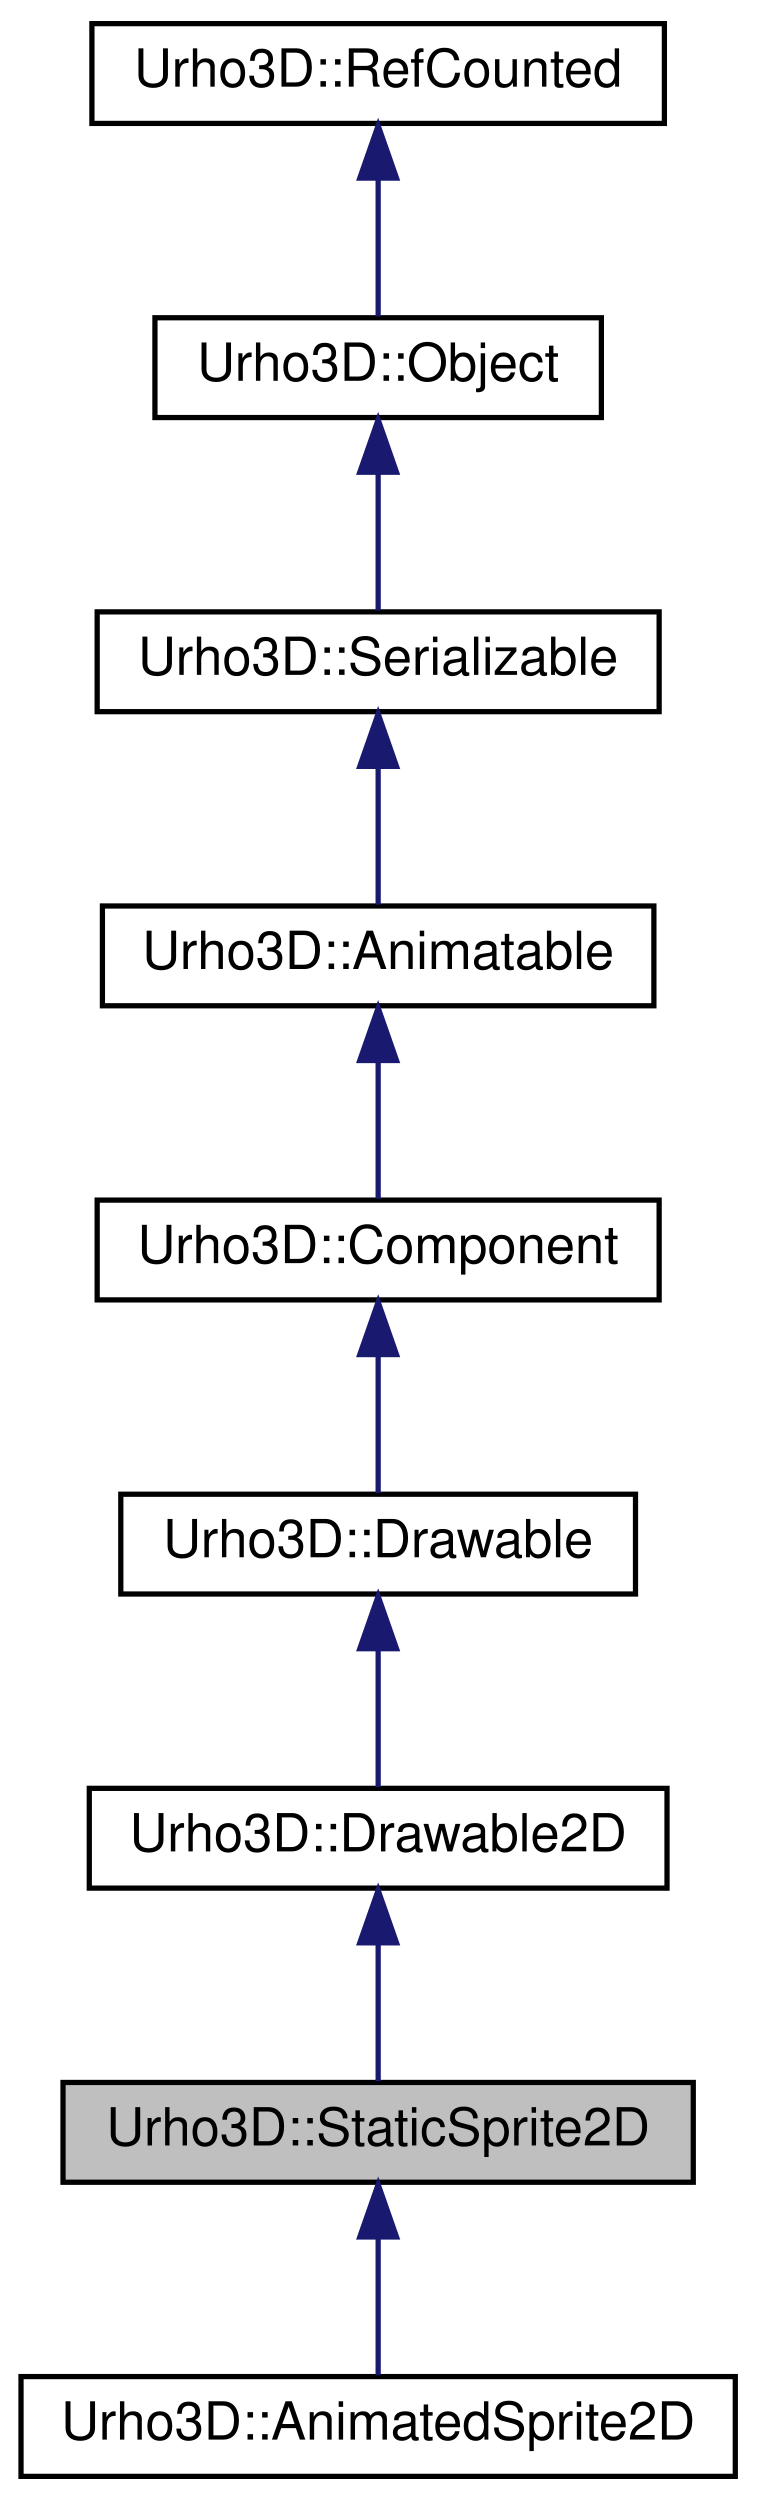
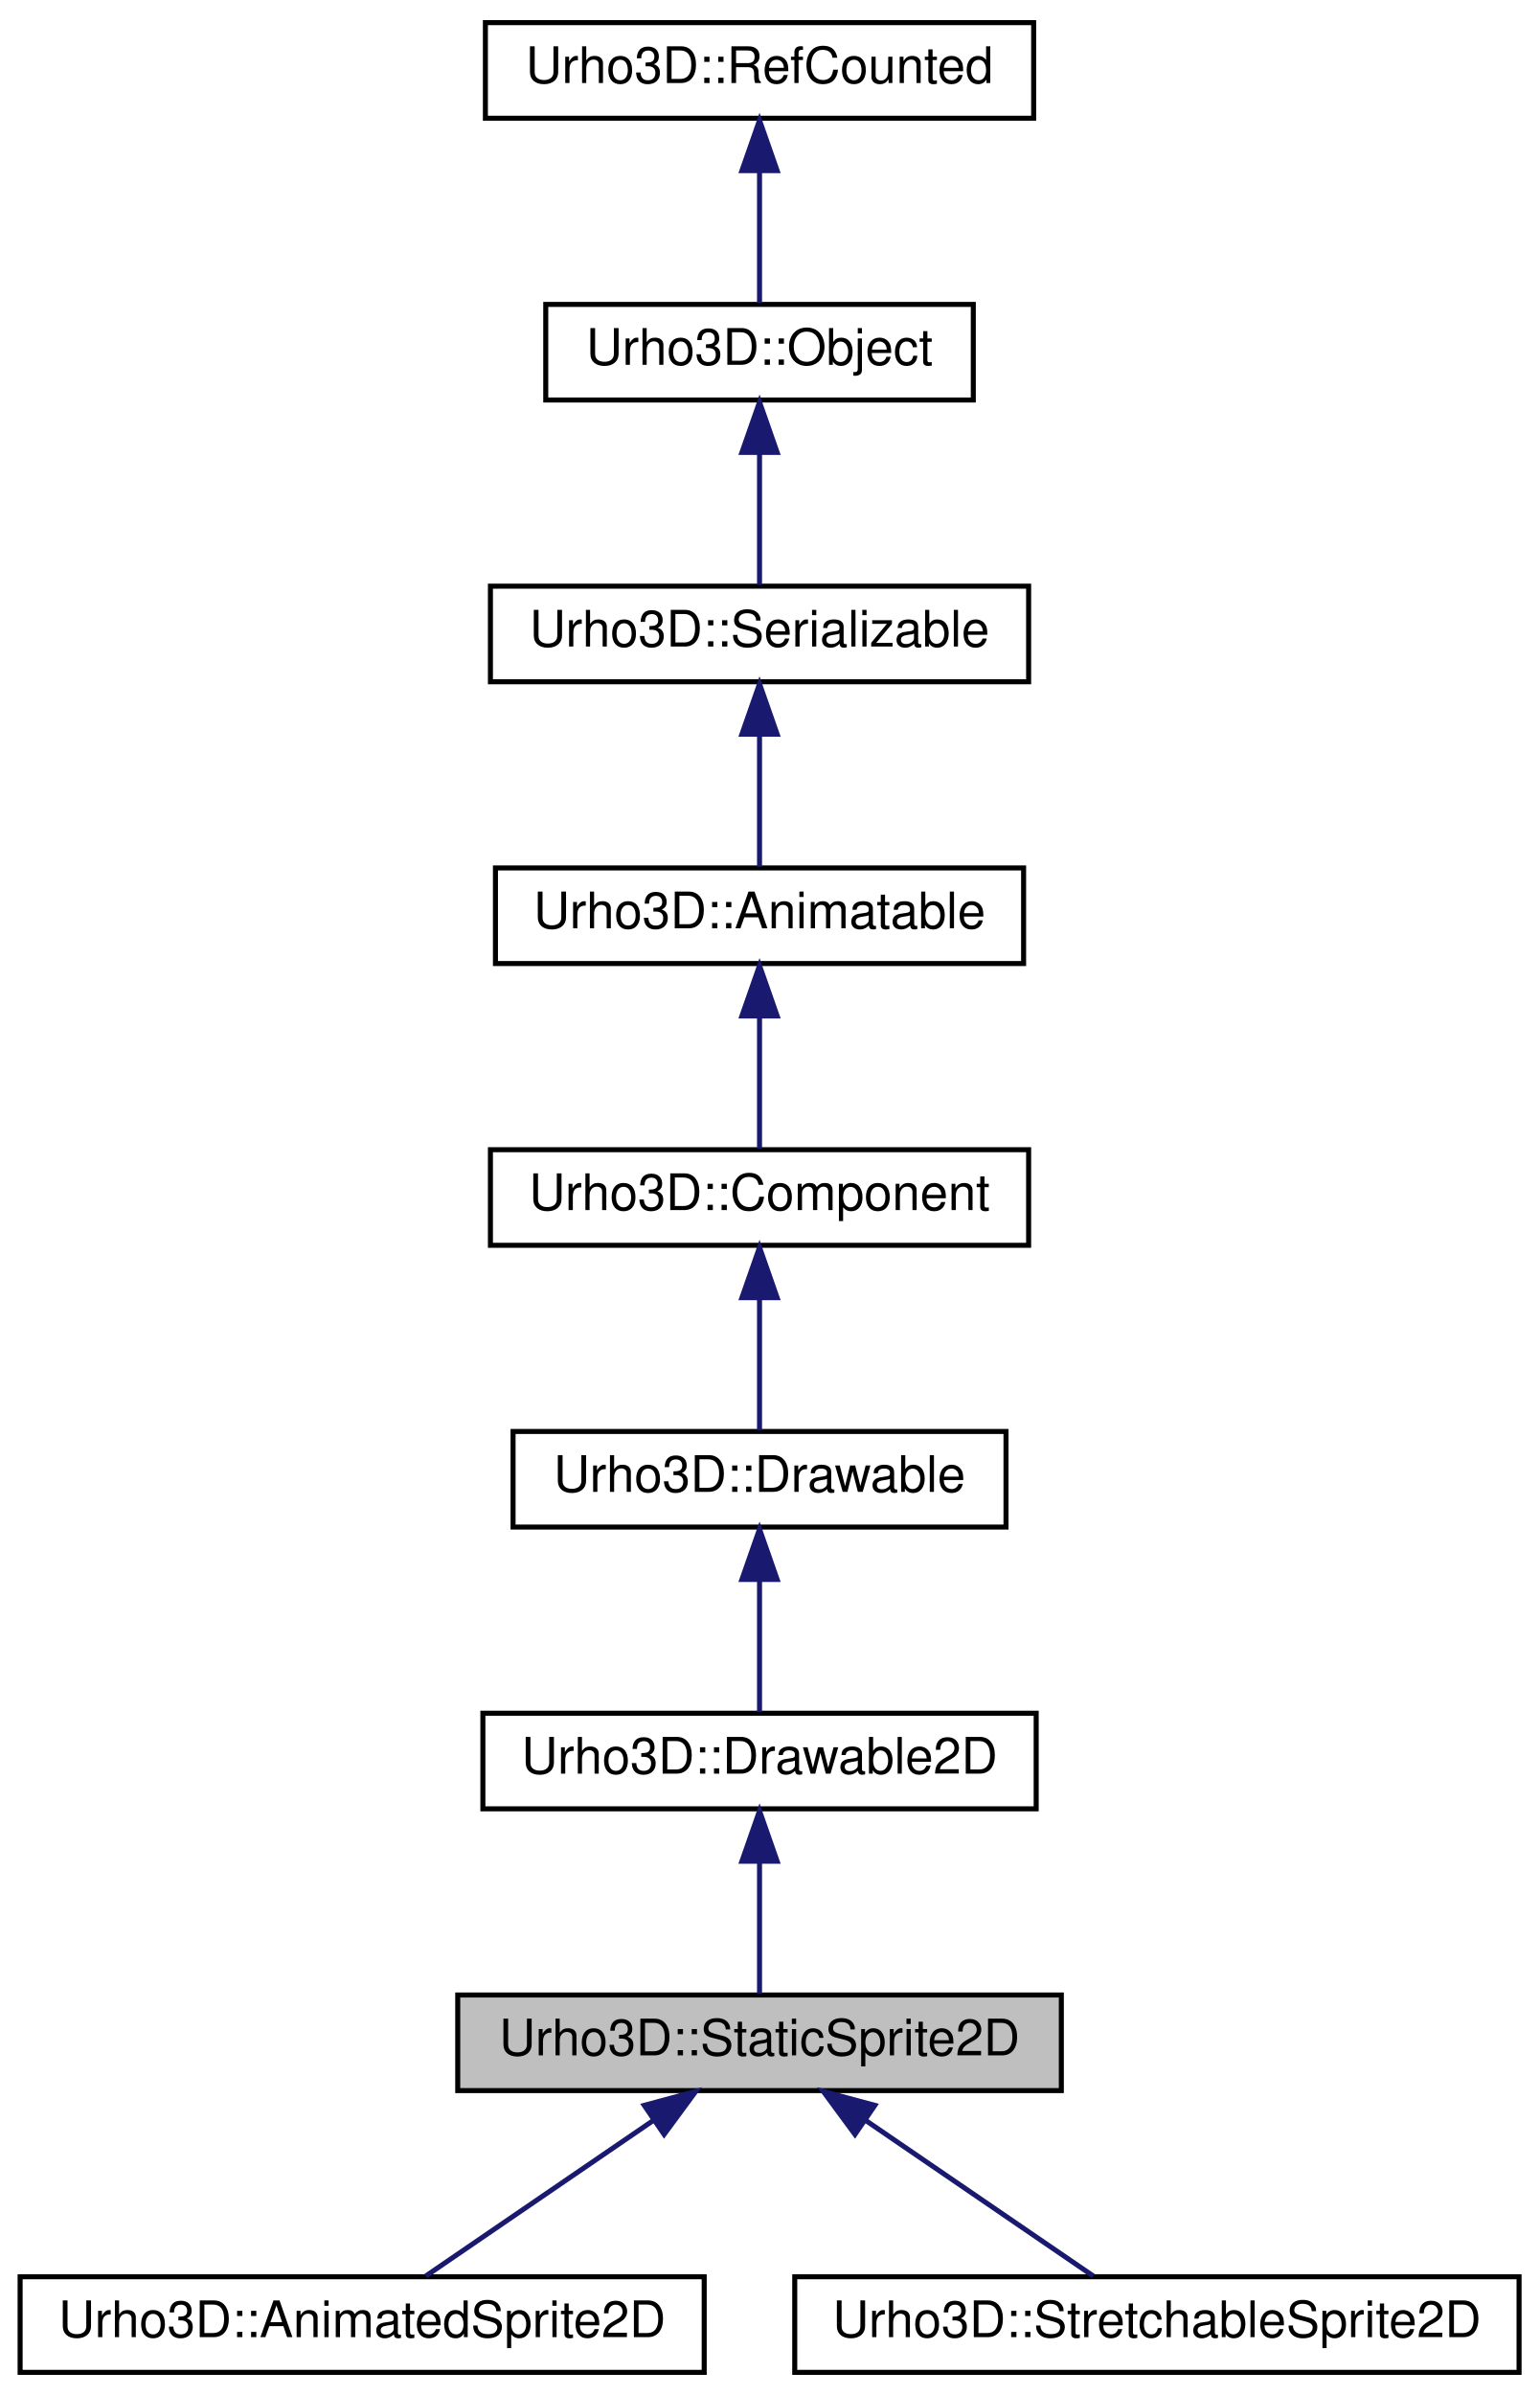
- <svg xmlns="http://www.w3.org/2000/svg" xmlns:xlink="http://www.w3.org/1999/xlink" width="144pt" height="476pt" viewBox="0.00 0.00 144.00 476.00">
+ <svg xmlns="http://www.w3.org/2000/svg" xmlns:xlink="http://www.w3.org/1999/xlink" width="306pt" height="476pt" viewBox="0.00 0.00 306.00 476.00">
  <g id="graph0" class="graph" transform="scale(1 1) rotate(0) translate(4 472)">
    <g id="node1" class="node">
-       <polygon fill="#bfbfbf" stroke="black" points="8,-56.5 8,-75.5 128,-75.5 128,-56.5 8,-56.5" />
-       <text text-anchor="middle" x="68" y="-63.5" font-family="Helvetica,sans-Serif" font-size="10.00">Urho3D::StaticSprite2D</text>
+       <polygon fill="#bfbfbf" stroke="black" points="87,-56.5 87,-75.5 207,-75.5 207,-56.5 87,-56.5" />
+       <text text-anchor="middle" x="147" y="-63.5" font-family="Helvetica,sans-Serif" font-size="10.00">Urho3D::StaticSprite2D</text>
    </g>
    <g id="node9" class="node">
      <g id="a_node9">
        <a xlink:href="class_urho3_d_1_1_animated_sprite2_d.html" target="_top" xlink:title="Animated sprite component, it uses to play animation created by Spine (http://www.esotericsoftware.com) and Spriter (http://www.brashmonkey.com/). ">
          <polygon fill="none" stroke="black" points="0,-0.5 0,-19.5 136,-19.5 136,-0.5 0,-0.5" />
          <text text-anchor="middle" x="68" y="-7.5" font-family="Helvetica,sans-Serif" font-size="10.00">Urho3D::AnimatedSprite2D</text>
        </a>
      </g>
    </g>
    <g id="edge8" class="edge">
-       <path fill="none" stroke="midnightblue" d="M68,-45.804C68,-36.91 68,-26.78 68,-19.751" />
-       <polygon fill="midnightblue" stroke="midnightblue" points="64.5,-46.083 68,-56.083 71.5,-46.083 64.5,-46.083" />
+       <path fill="none" stroke="midnightblue" d="M125.966,-50.622C111.534,-40.757 92.859,-27.992 80.661,-19.654" />
+       <polygon fill="midnightblue" stroke="midnightblue" points="124.077,-53.57 134.307,-56.324 128.027,-47.791 124.077,-53.57" />
+     </g>
+     <g id="node10" class="node">
+       <g id="a_node10">
+         <a xlink:href="class_urho3_d_1_1_stretchable_sprite2_d.html" target="_top" xlink:title="Stretchable sprite component. ">
+           <polygon fill="none" stroke="black" points="154,-0.5 154,-19.5 298,-19.5 298,-0.5 154,-0.5" />
+           <text text-anchor="middle" x="226" y="-7.5" font-family="Helvetica,sans-Serif" font-size="10.00">Urho3D::StretchableSprite2D</text>
+         </a>
+       </g>
+     </g>
+     <g id="edge9" class="edge">
+       <path fill="none" stroke="midnightblue" d="M168.034,-50.622C182.466,-40.757 201.141,-27.992 213.339,-19.654" />
+       <polygon fill="midnightblue" stroke="midnightblue" points="165.973,-47.791 159.693,-56.324 169.923,-53.57 165.973,-47.791" />
    </g>
    <g id="node2" class="node">
      <g id="a_node2">
        <a xlink:href="class_urho3_d_1_1_drawable2_d.html" target="_top" xlink:title="Base class for 2D visible components. ">
-           <polygon fill="none" stroke="black" points="13,-112.5 13,-131.5 123,-131.5 123,-112.5 13,-112.5" />
-           <text text-anchor="middle" x="68" y="-119.5" font-family="Helvetica,sans-Serif" font-size="10.00">Urho3D::Drawable2D</text>
+           <polygon fill="none" stroke="black" points="92,-112.5 92,-131.5 202,-131.5 202,-112.5 92,-112.5" />
+           <text text-anchor="middle" x="147" y="-119.5" font-family="Helvetica,sans-Serif" font-size="10.00">Urho3D::Drawable2D</text>
        </a>
      </g>
    </g>
    <g id="edge1" class="edge">
-       <path fill="none" stroke="midnightblue" d="M68,-101.805C68,-92.91 68,-82.78 68,-75.751" />
-       <polygon fill="midnightblue" stroke="midnightblue" points="64.5,-102.083 68,-112.083 71.5,-102.083 64.5,-102.083" />
+       <path fill="none" stroke="midnightblue" d="M147,-101.805C147,-92.91 147,-82.78 147,-75.751" />
+       <polygon fill="midnightblue" stroke="midnightblue" points="143.5,-102.083 147,-112.083 150.5,-102.083 143.5,-102.083" />
    </g>
    <g id="node3" class="node">
      <g id="a_node3">
        <a xlink:href="class_urho3_d_1_1_drawable.html" target="_top" xlink:title="Base class for visible components. ">
-           <polygon fill="none" stroke="black" points="19,-168.5 19,-187.5 117,-187.5 117,-168.5 19,-168.5" />
-           <text text-anchor="middle" x="68" y="-175.5" font-family="Helvetica,sans-Serif" font-size="10.00">Urho3D::Drawable</text>
+           <polygon fill="none" stroke="black" points="98,-168.5 98,-187.5 196,-187.5 196,-168.5 98,-168.5" />
+           <text text-anchor="middle" x="147" y="-175.5" font-family="Helvetica,sans-Serif" font-size="10.00">Urho3D::Drawable</text>
        </a>
      </g>
    </g>
    <g id="edge2" class="edge">
-       <path fill="none" stroke="midnightblue" d="M68,-157.805C68,-148.91 68,-138.78 68,-131.751" />
-       <polygon fill="midnightblue" stroke="midnightblue" points="64.5,-158.083 68,-168.083 71.5,-158.083 64.5,-158.083" />
+       <path fill="none" stroke="midnightblue" d="M147,-157.805C147,-148.91 147,-138.78 147,-131.751" />
+       <polygon fill="midnightblue" stroke="midnightblue" points="143.5,-158.083 147,-168.083 150.5,-158.083 143.5,-158.083" />
    </g>
    <g id="node4" class="node">
      <g id="a_node4">
        <a xlink:href="class_urho3_d_1_1_component.html" target="_top" xlink:title="Base class for components. Components can be created to scene nodes. ">
-           <polygon fill="none" stroke="black" points="14.5,-224.5 14.5,-243.5 121.5,-243.5 121.5,-224.5 14.5,-224.5" />
-           <text text-anchor="middle" x="68" y="-231.5" font-family="Helvetica,sans-Serif" font-size="10.00">Urho3D::Component</text>
+           <polygon fill="none" stroke="black" points="93.5,-224.5 93.5,-243.5 200.5,-243.5 200.5,-224.5 93.5,-224.5" />
+           <text text-anchor="middle" x="147" y="-231.5" font-family="Helvetica,sans-Serif" font-size="10.00">Urho3D::Component</text>
        </a>
      </g>
    </g>
    <g id="edge3" class="edge">
-       <path fill="none" stroke="midnightblue" d="M68,-213.805C68,-204.91 68,-194.78 68,-187.751" />
-       <polygon fill="midnightblue" stroke="midnightblue" points="64.5,-214.083 68,-224.083 71.5,-214.083 64.5,-214.083" />
+       <path fill="none" stroke="midnightblue" d="M147,-213.805C147,-204.91 147,-194.78 147,-187.751" />
+       <polygon fill="midnightblue" stroke="midnightblue" points="143.5,-214.083 147,-224.083 150.5,-214.083 143.5,-214.083" />
    </g>
    <g id="node5" class="node">
      <g id="a_node5">
        <a xlink:href="class_urho3_d_1_1_animatable.html" target="_top" xlink:title="Base class for animatable object, an animatable object can be set animation on it's attributes...">
-           <polygon fill="none" stroke="black" points="15.5,-280.5 15.5,-299.5 120.5,-299.5 120.5,-280.5 15.5,-280.5" />
-           <text text-anchor="middle" x="68" y="-287.5" font-family="Helvetica,sans-Serif" font-size="10.00">Urho3D::Animatable</text>
+           <polygon fill="none" stroke="black" points="94.5,-280.5 94.5,-299.5 199.5,-299.5 199.5,-280.5 94.5,-280.5" />
+           <text text-anchor="middle" x="147" y="-287.5" font-family="Helvetica,sans-Serif" font-size="10.00">Urho3D::Animatable</text>
        </a>
      </g>
    </g>
    <g id="edge4" class="edge">
-       <path fill="none" stroke="midnightblue" d="M68,-269.805C68,-260.91 68,-250.78 68,-243.751" />
-       <polygon fill="midnightblue" stroke="midnightblue" points="64.5,-270.083 68,-280.083 71.5,-270.083 64.5,-270.083" />
+       <path fill="none" stroke="midnightblue" d="M147,-269.805C147,-260.91 147,-250.78 147,-243.751" />
+       <polygon fill="midnightblue" stroke="midnightblue" points="143.5,-270.083 147,-280.083 150.5,-270.083 143.5,-270.083" />
    </g>
    <g id="node6" class="node">
      <g id="a_node6">
        <a xlink:href="class_urho3_d_1_1_serializable.html" target="_top" xlink:title="Base class for objects with automatic serialization through attributes. ">
-           <polygon fill="none" stroke="black" points="14.5,-336.5 14.5,-355.5 121.5,-355.5 121.5,-336.5 14.5,-336.5" />
-           <text text-anchor="middle" x="68" y="-343.5" font-family="Helvetica,sans-Serif" font-size="10.00">Urho3D::Serializable</text>
+           <polygon fill="none" stroke="black" points="93.5,-336.5 93.5,-355.5 200.5,-355.5 200.5,-336.5 93.5,-336.5" />
+           <text text-anchor="middle" x="147" y="-343.5" font-family="Helvetica,sans-Serif" font-size="10.00">Urho3D::Serializable</text>
        </a>
      </g>
    </g>
    <g id="edge5" class="edge">
-       <path fill="none" stroke="midnightblue" d="M68,-325.805C68,-316.91 68,-306.78 68,-299.751" />
-       <polygon fill="midnightblue" stroke="midnightblue" points="64.5,-326.083 68,-336.083 71.5,-326.083 64.5,-326.083" />
+       <path fill="none" stroke="midnightblue" d="M147,-325.805C147,-316.91 147,-306.78 147,-299.751" />
+       <polygon fill="midnightblue" stroke="midnightblue" points="143.5,-326.083 147,-336.083 150.5,-326.083 143.5,-326.083" />
    </g>
    <g id="node7" class="node">
      <g id="a_node7">
        <a xlink:href="class_urho3_d_1_1_object.html" target="_top" xlink:title="Base class for objects with type identification, subsystem access and event sending/receiving capabil...">
-           <polygon fill="none" stroke="black" points="25.5,-392.5 25.5,-411.5 110.5,-411.5 110.5,-392.5 25.5,-392.5" />
-           <text text-anchor="middle" x="68" y="-399.5" font-family="Helvetica,sans-Serif" font-size="10.00">Urho3D::Object</text>
+           <polygon fill="none" stroke="black" points="104.5,-392.5 104.5,-411.5 189.5,-411.5 189.5,-392.5 104.5,-392.5" />
+           <text text-anchor="middle" x="147" y="-399.5" font-family="Helvetica,sans-Serif" font-size="10.00">Urho3D::Object</text>
        </a>
      </g>
    </g>
    <g id="edge6" class="edge">
-       <path fill="none" stroke="midnightblue" d="M68,-381.805C68,-372.91 68,-362.78 68,-355.751" />
-       <polygon fill="midnightblue" stroke="midnightblue" points="64.5,-382.083 68,-392.083 71.5,-382.083 64.5,-382.083" />
+       <path fill="none" stroke="midnightblue" d="M147,-381.805C147,-372.91 147,-362.78 147,-355.751" />
+       <polygon fill="midnightblue" stroke="midnightblue" points="143.5,-382.083 147,-392.083 150.5,-382.083 143.5,-382.083" />
    </g>
    <g id="node8" class="node">
      <g id="a_node8">
        <a xlink:href="class_urho3_d_1_1_ref_counted.html" target="_top" xlink:title="Base class for intrusively reference-counted objects. These are noncopyable and non-assignable. ">
-           <polygon fill="none" stroke="black" points="13.5,-448.5 13.5,-467.5 122.5,-467.5 122.5,-448.5 13.5,-448.5" />
-           <text text-anchor="middle" x="68" y="-455.5" font-family="Helvetica,sans-Serif" font-size="10.00">Urho3D::RefCounted</text>
+           <polygon fill="none" stroke="black" points="92.5,-448.5 92.5,-467.5 201.5,-467.5 201.5,-448.5 92.5,-448.5" />
+           <text text-anchor="middle" x="147" y="-455.5" font-family="Helvetica,sans-Serif" font-size="10.00">Urho3D::RefCounted</text>
        </a>
      </g>
    </g>
    <g id="edge7" class="edge">
-       <path fill="none" stroke="midnightblue" d="M68,-437.805C68,-428.91 68,-418.78 68,-411.751" />
-       <polygon fill="midnightblue" stroke="midnightblue" points="64.5,-438.083 68,-448.083 71.5,-438.083 64.5,-438.083" />
+       <path fill="none" stroke="midnightblue" d="M147,-437.805C147,-428.91 147,-418.78 147,-411.751" />
+       <polygon fill="midnightblue" stroke="midnightblue" points="143.5,-438.083 147,-448.083 150.5,-438.083 143.5,-438.083" />
    </g>
  </g>
</svg>
